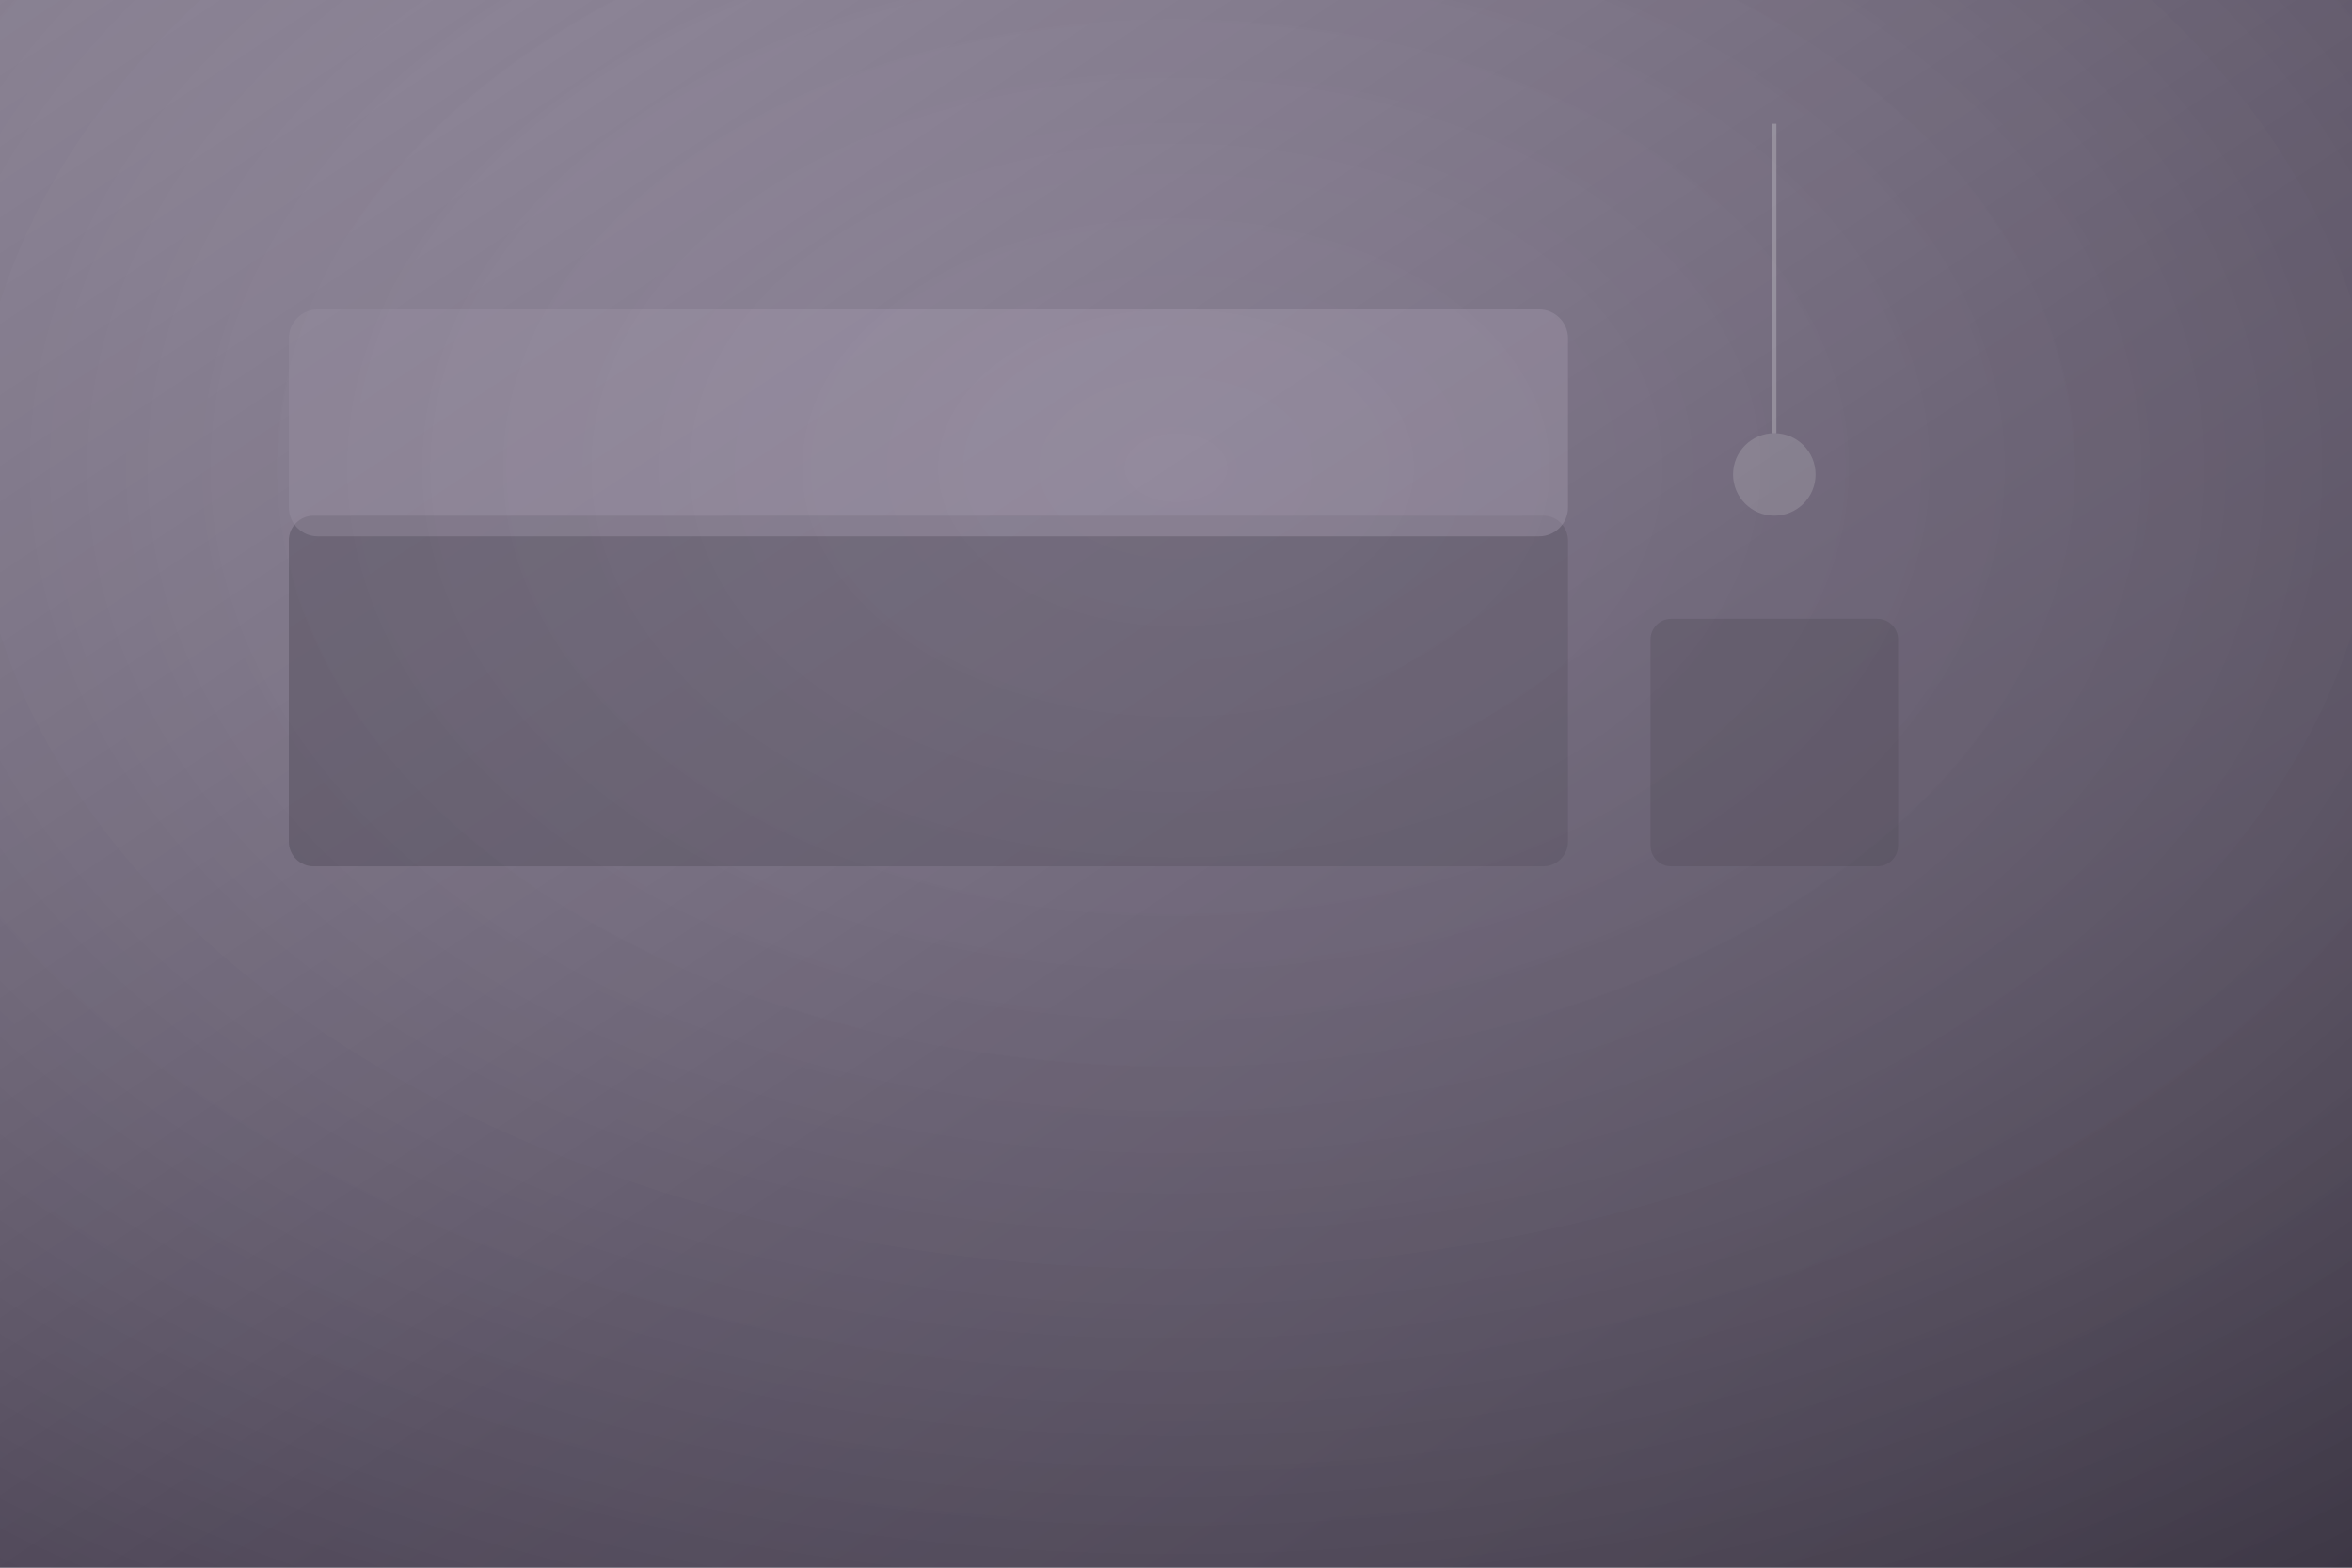
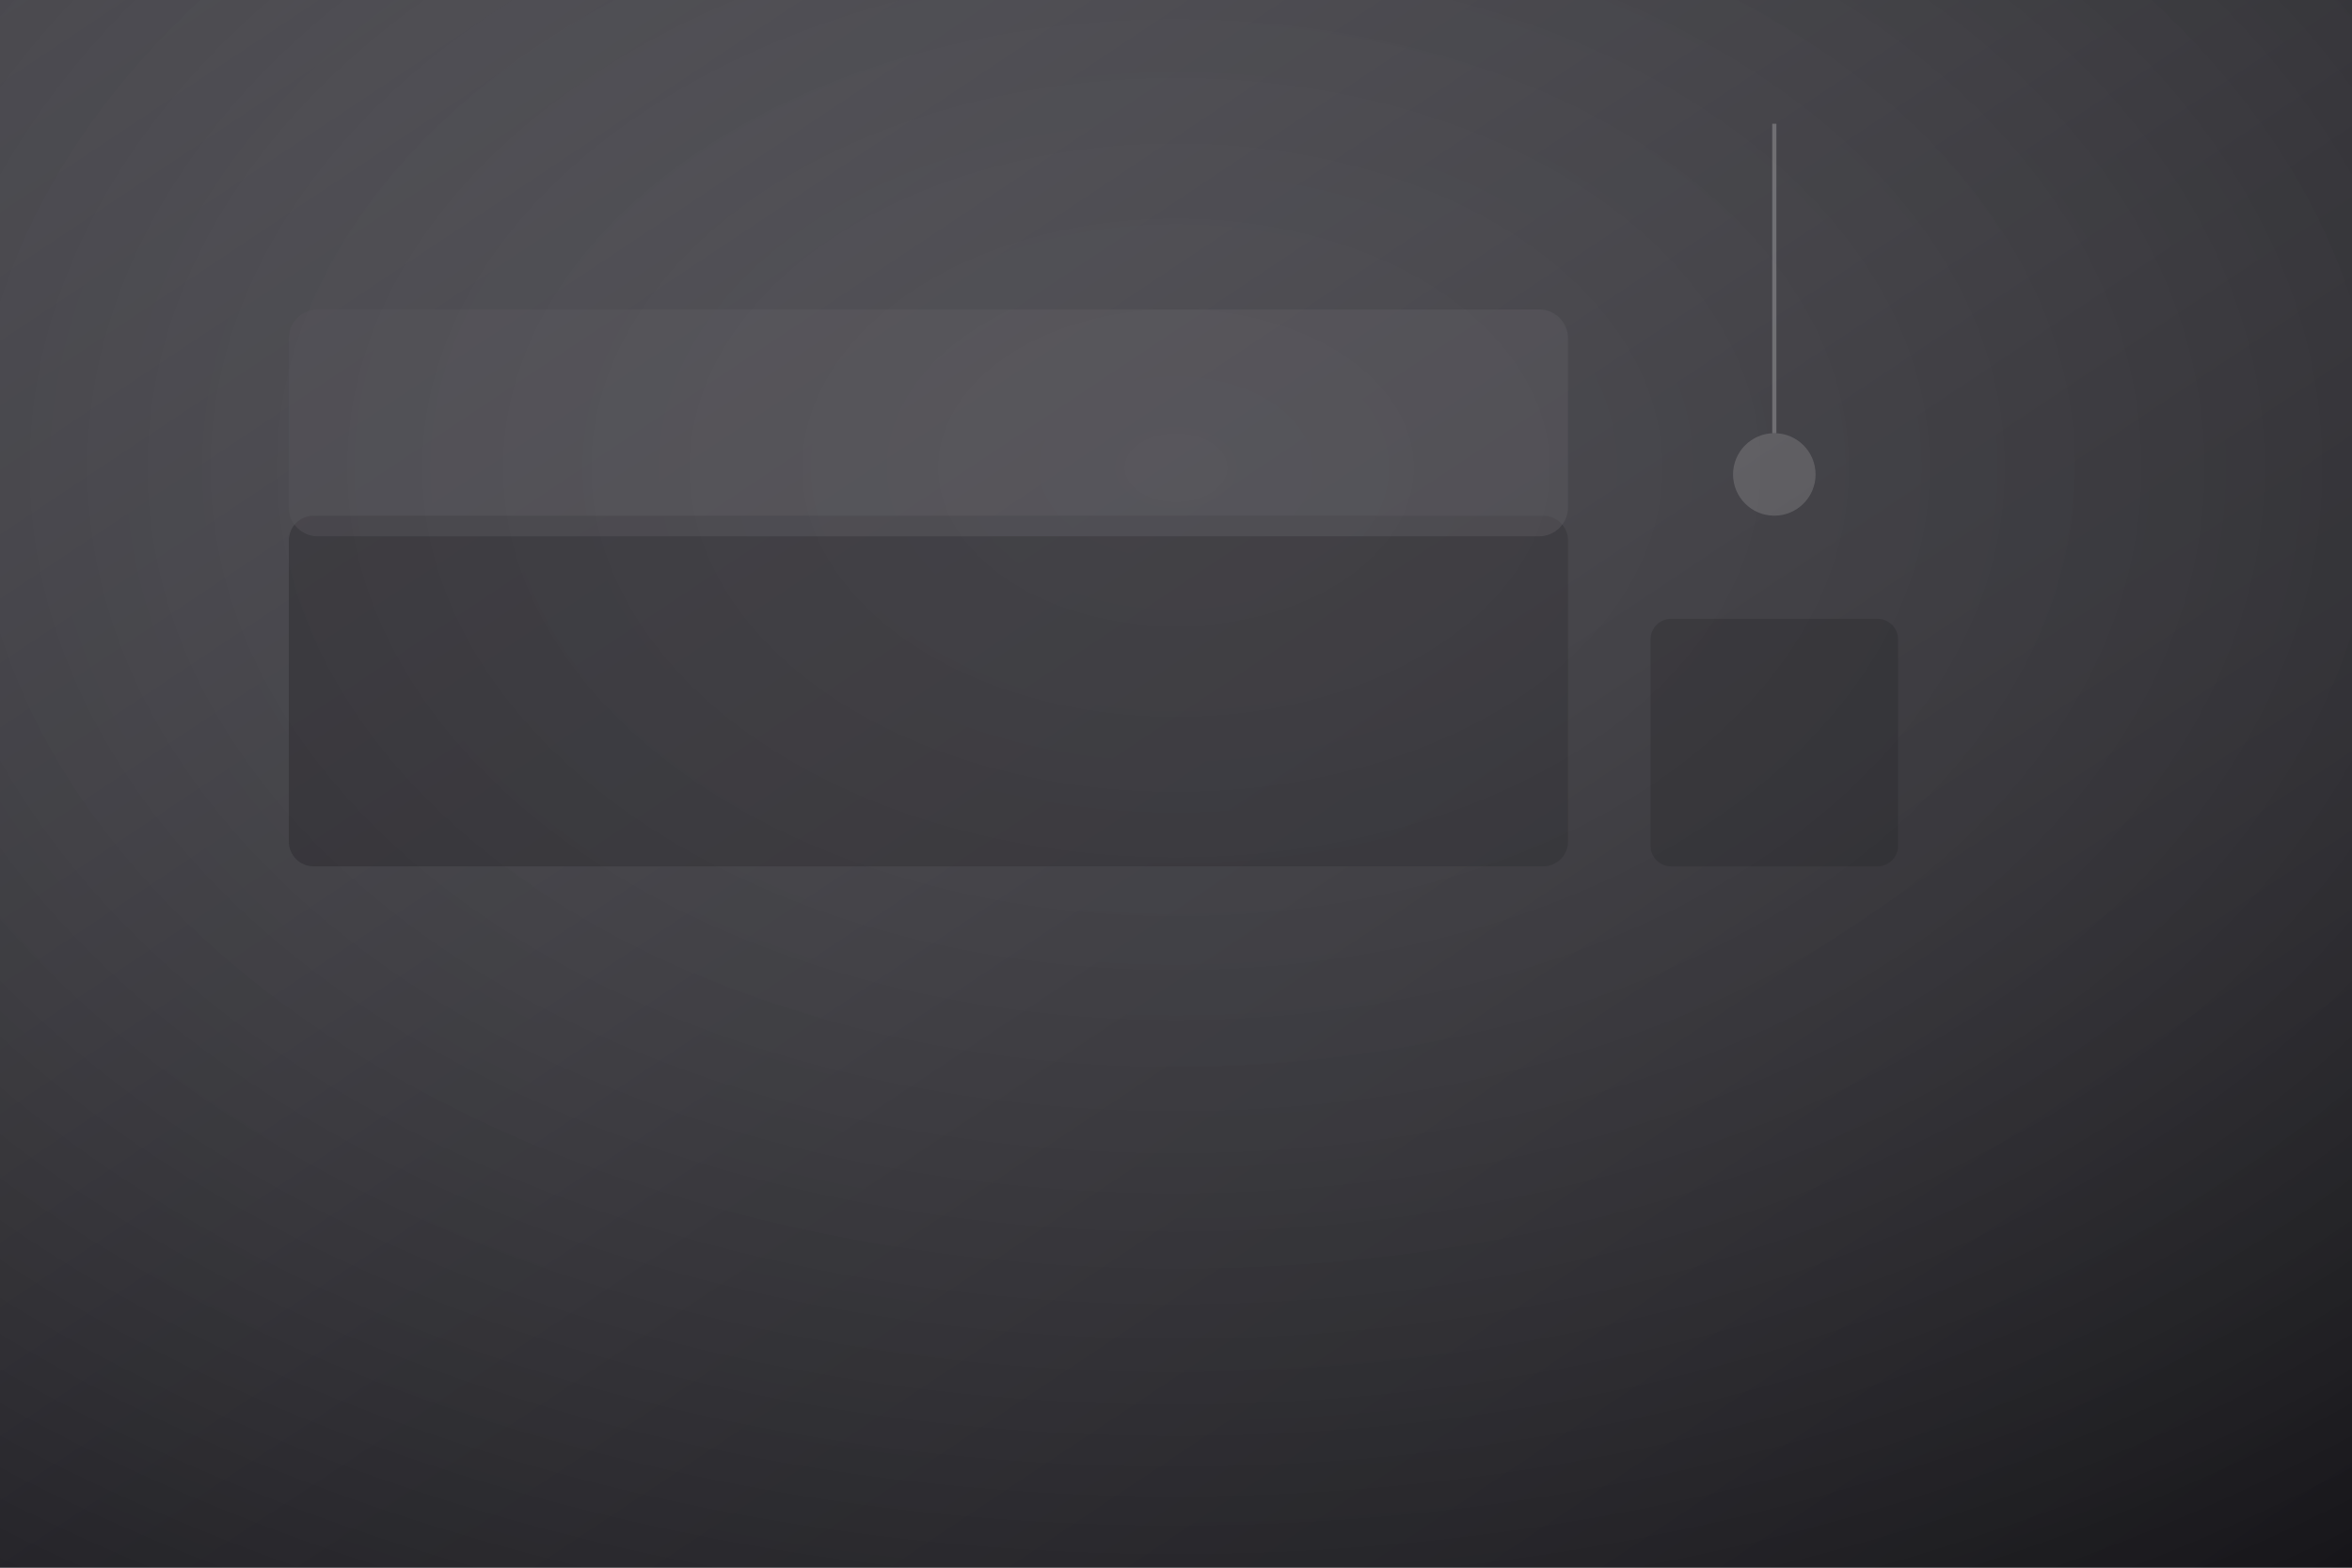
<svg xmlns="http://www.w3.org/2000/svg" viewBox="0 0 1200 800" width="1200" height="800" role="img" preserveAspectRatio="xMidYMid slice">
  <defs>
    <linearGradient id="gdusk1200800bedroom" x1="0" y1="0" x2="1" y2="1">
-       <stop offset="0" stop-color="#948aa0" />
-       <stop offset="0.55" stop-color="#63596f" />
-       <stop offset="1" stop-color="#4d4557" />
+       <stop offset="0" stop-color="#46454c" />
+       <stop offset="0.55" stop-color="#2b2a30" />
+       <stop offset="1" stop-color="#19181d" />
    </linearGradient>
    <radialGradient id="gdusk1200800bedroomv" cx="0.5" cy="0.3" r="0.9">
      <stop offset="0" stop-color="#fff" stop-opacity="0.14" />
      <stop offset="1" stop-color="#000" stop-opacity="0.25" />
    </radialGradient>
  </defs>
  <rect width="1200" height="800" fill="url(#gdusk1200800bedroom)" />
  <g transform="scale(1.052632) translate(0,0)">
-     <rect x="140" y="250" width="620" height="170" rx="12" fill="#4d4557" opacity=".55" />
-     <rect x="140" y="150" width="620" height="110" rx="14" fill="#948aa0" opacity=".45" />
-     <rect x="800" y="300" width="120" height="120" rx="10" fill="#4d4557" opacity=".6" />
+     <rect x="140" y="250" width="620" height="170" rx="12" fill="#19181d" opacity=".55" />
+     <rect x="140" y="150" width="620" height="110" rx="14" fill="#46454c" opacity=".45" />
+     <rect x="800" y="300" width="120" height="120" rx="10" fill="#19181d" opacity=".6" />
    <circle cx="860" cy="230" r="20" fill="#fff" fill-opacity=".16" />
    <line x1="860" y1="60" x2="860" y2="210" stroke="#fff" stroke-opacity=".25" stroke-width="2" />
  </g>
  <rect width="1200" height="800" fill="url(#gdusk1200800bedroomv)" />
</svg>
